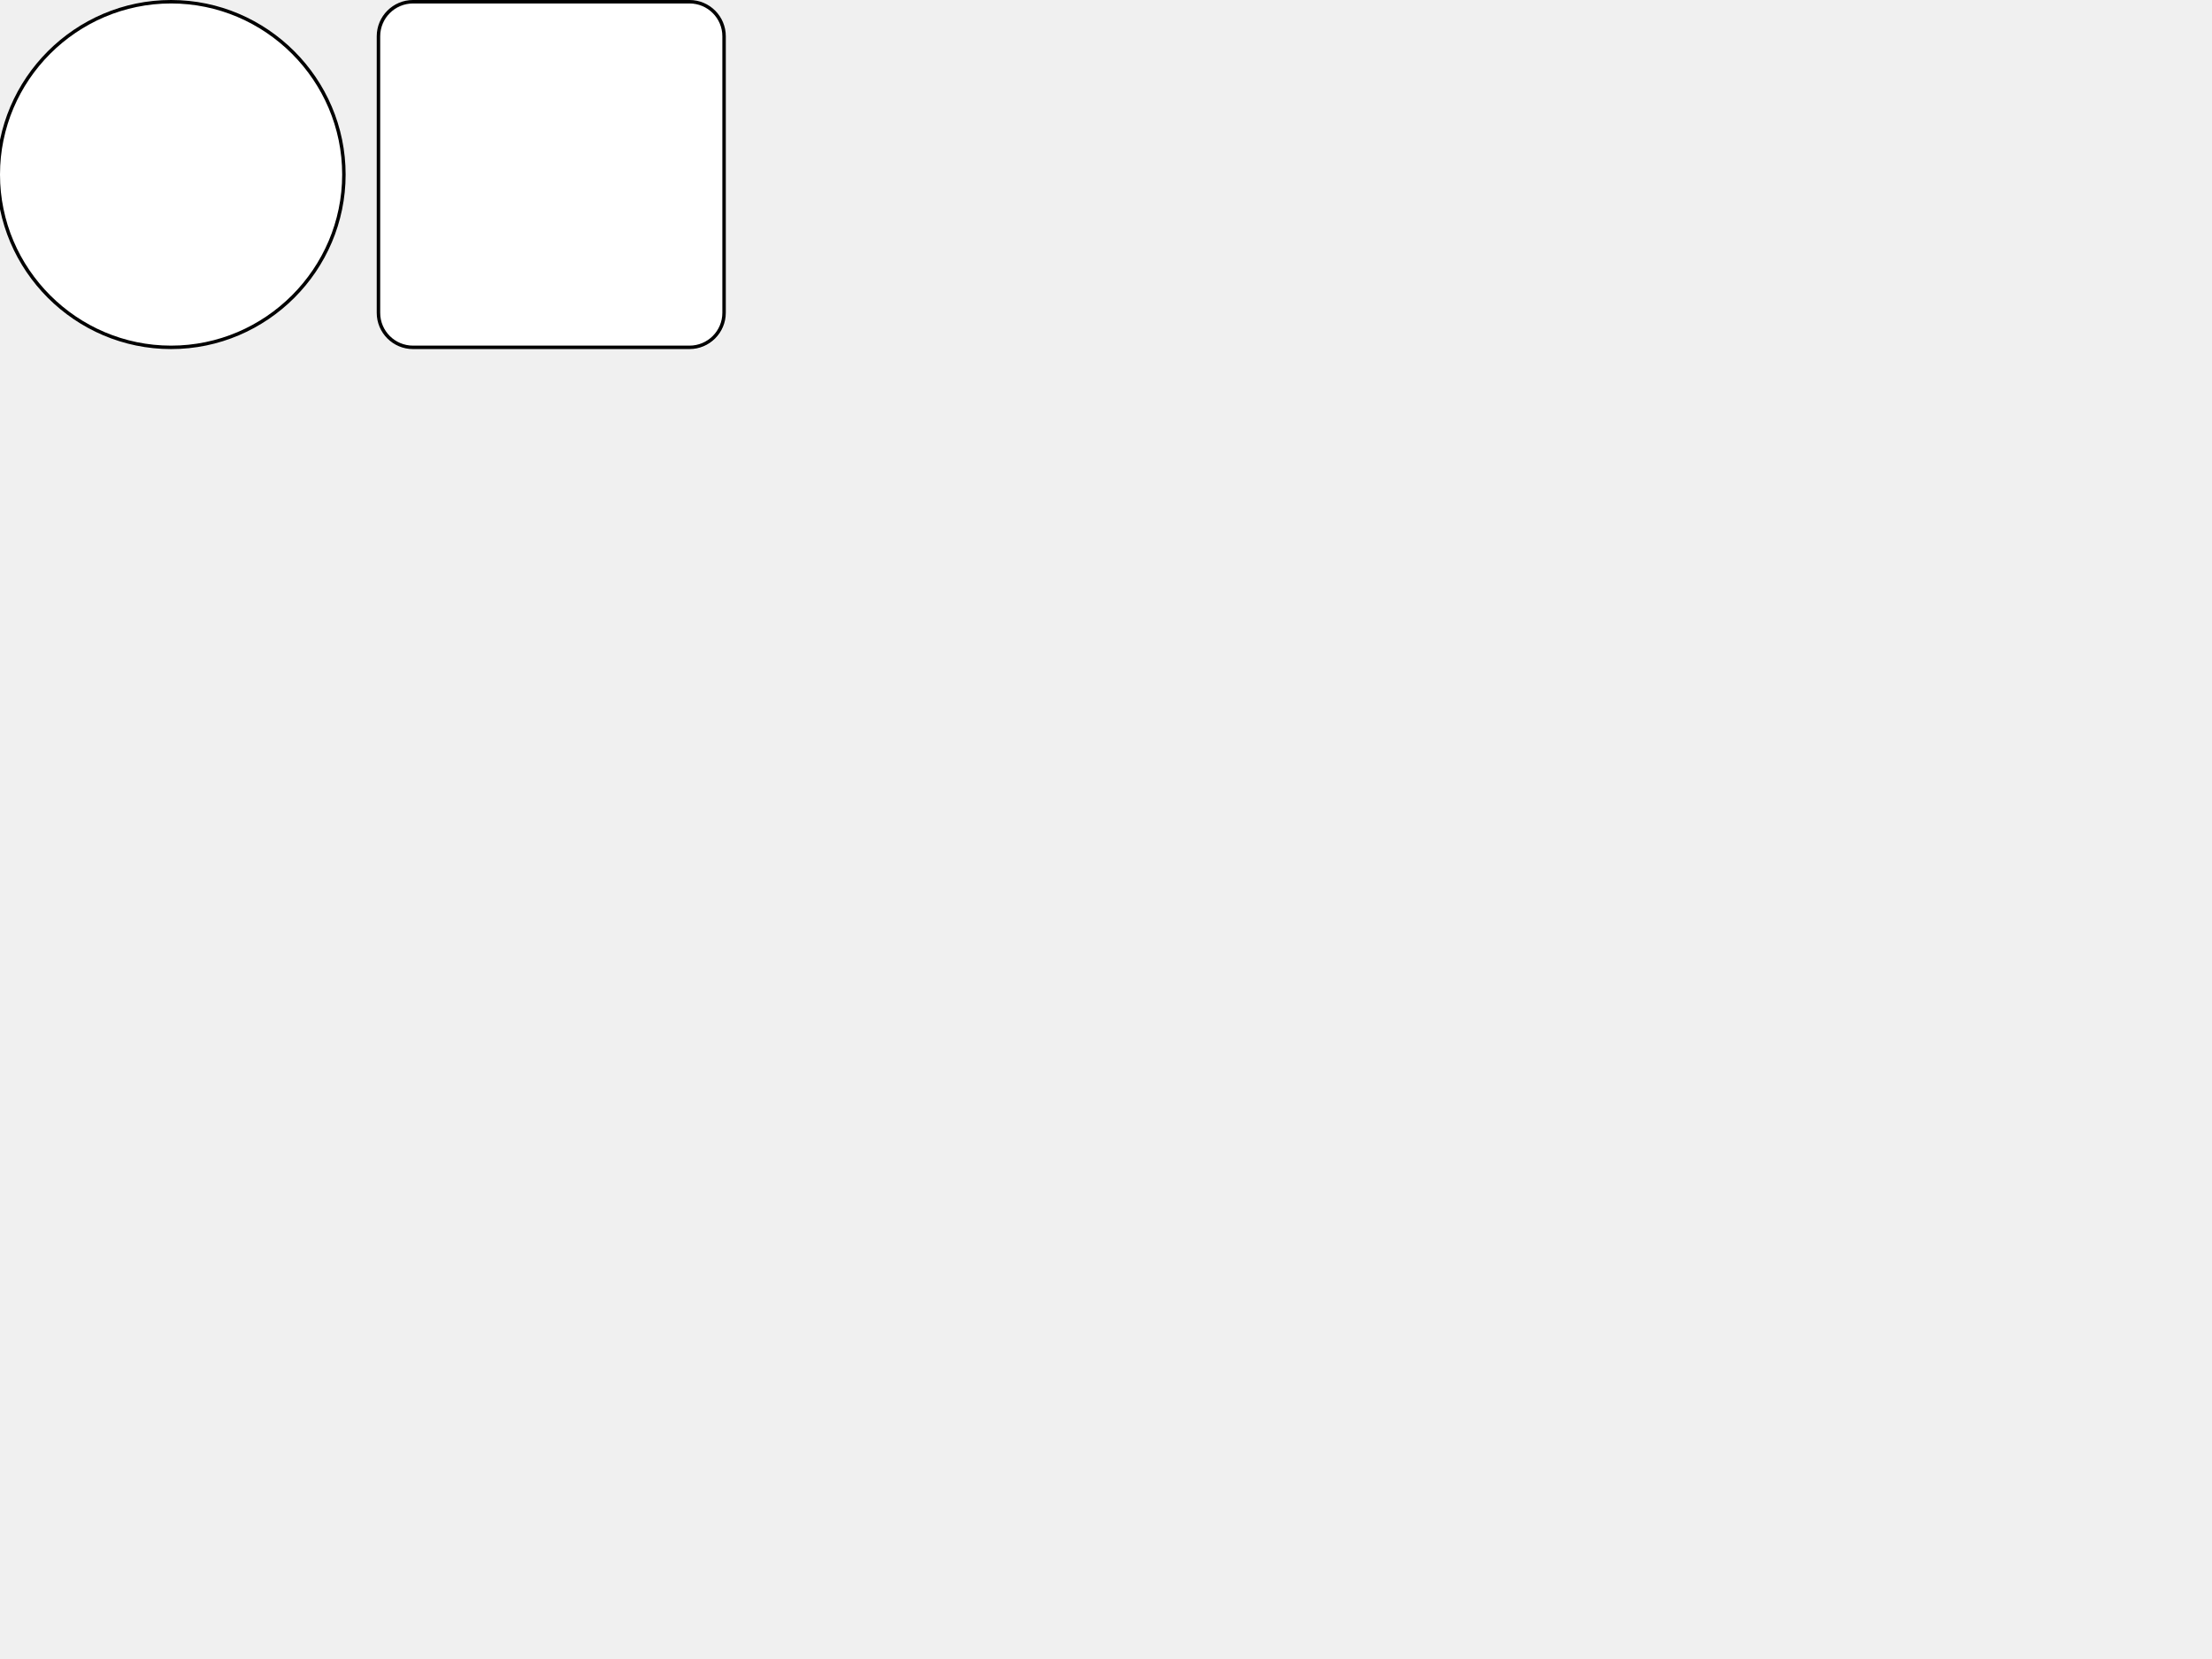
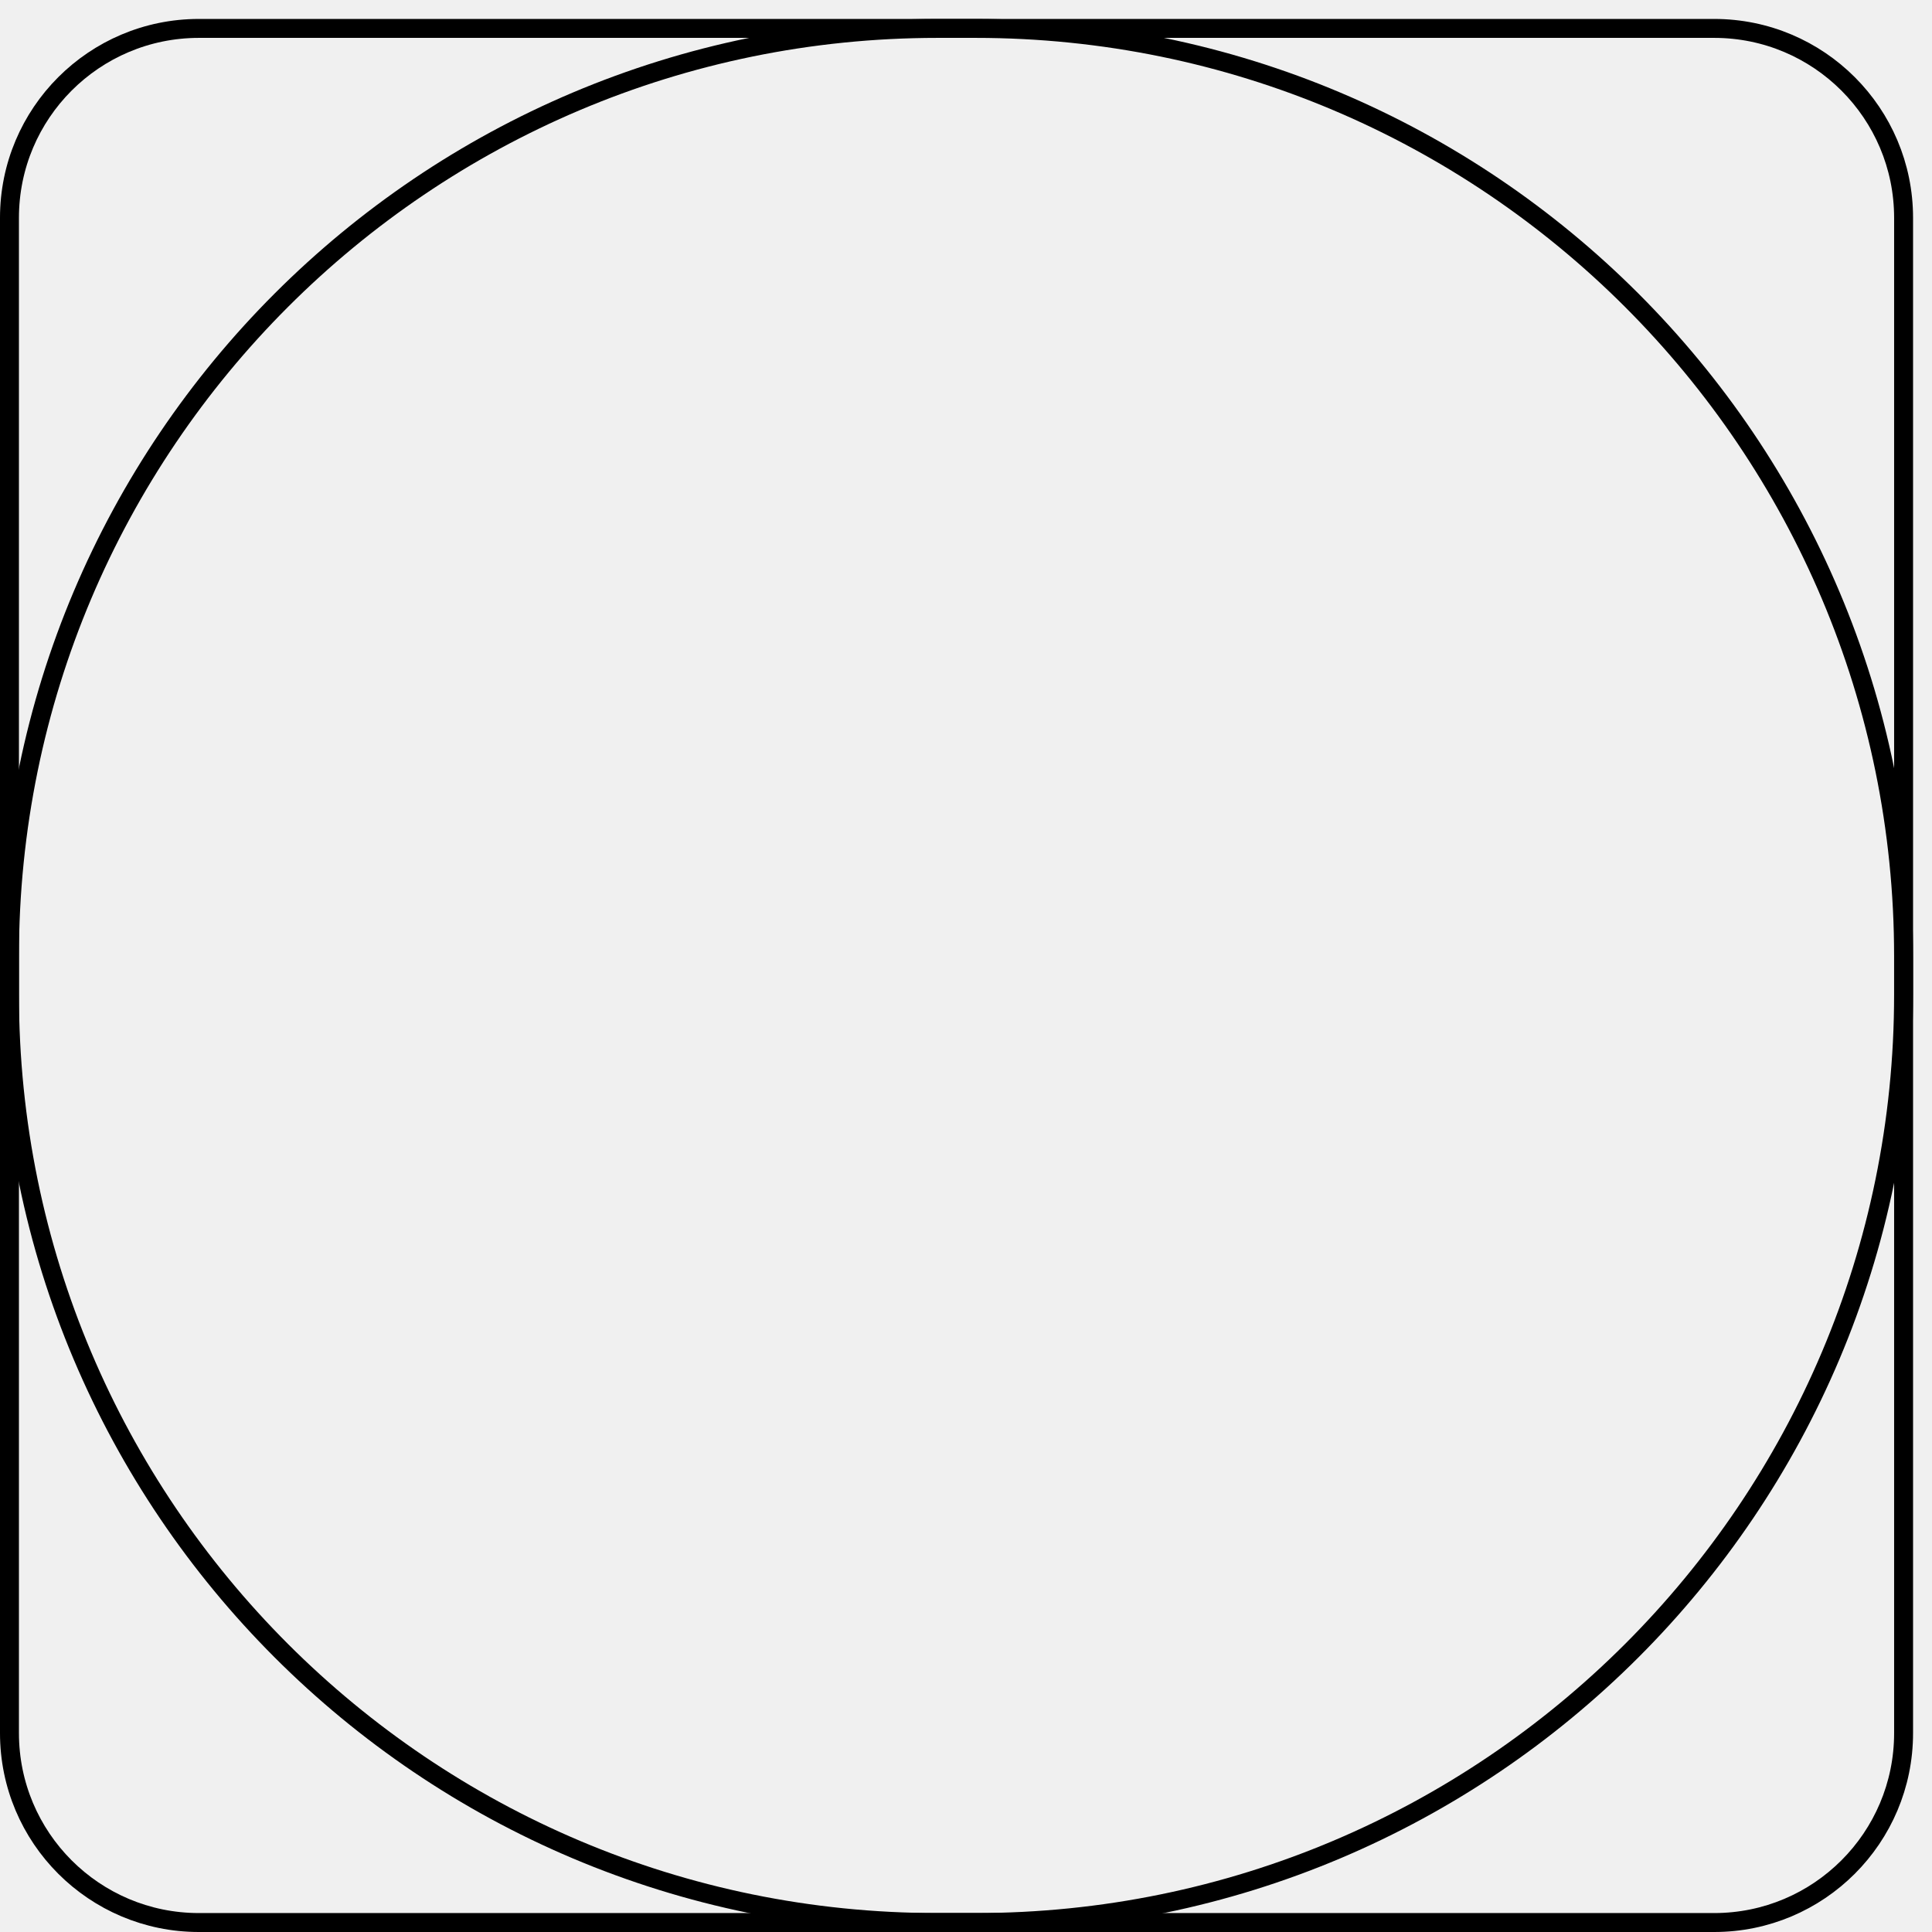
- <svg xmlns="http://www.w3.org/2000/svg" version="1.1" id="Layer_1" x="0px" y="0px" width="640px" height="480px" viewBox="0 0 640 480" enable-background="new 0 0 640 480" xml:space="preserve">
-   <g>
-     <path fill="#FFFFFF" d="M99.5,50.5c0,27.5-22.5,50-50,50s-50-22.5-50-50s22.5-50,50-50S99.5,23,99.5,50.5z" />
-     <path fill="none" stroke="#000000" stroke-miterlimit="10" d="M99.5,50.5c0,27.5-22.5,50-50,50s-50-22.5-50-50s22.5-50,50-50   S99.5,23,99.5,50.5z" />
+ <svg xmlns="http://www.w3.org/2000/svg" version="1.1" x="0px" y="0px" viewBox="-1 -1 102 102" style="enable-background:new 0 0 101 101" xml:space="preserve">
+   <g id="roundrect">
+     <g>
+       <path style="fill:none;stroke:#000000;stroke-miterlimit:10;" d="M99.5,90.5c0,5.523-4.477,10-10,10h-80c-5.523,0-10-4.477-10-10    v-80c0-5.523,4.477-10,10-10h80c5.523,0,10,4.477,10,10V90.5z" />
+     </g>
  </g>
-   <g>
-     <path fill="#FFFFFF" d="M210,91c0,5.523-4.477,10-10,10h-80c-5.523,0-10-4.477-10-10V11c0-5.523,4.477-10,10-10h80   c5.523,0,10,4.477,10,10V91z" />
-     <path fill="none" stroke="#000000" stroke-miterlimit="10" d="M209.5,90.5c0,5.523-4.477,10-10,10h-80c-5.523,0-10-4.477-10-10v-80   c0-5.523,4.477-10,10-10h80c5.523,0,10,4.477,10,10V90.5z" />
+   <g id="circle">
+     <g>
+       <path style="fill:none;stroke:#000000;stroke-miterlimit:10;" d="M99.5,51.5c0,27.062-21.938,49-49,49h-2    c-27.062,0-49-21.938-49-49v-2c0-27.062,21.938-49,49-49h2c27.062,0,49,21.938,49,49V51.5z" />
+     </g>
  </g>
</svg>
